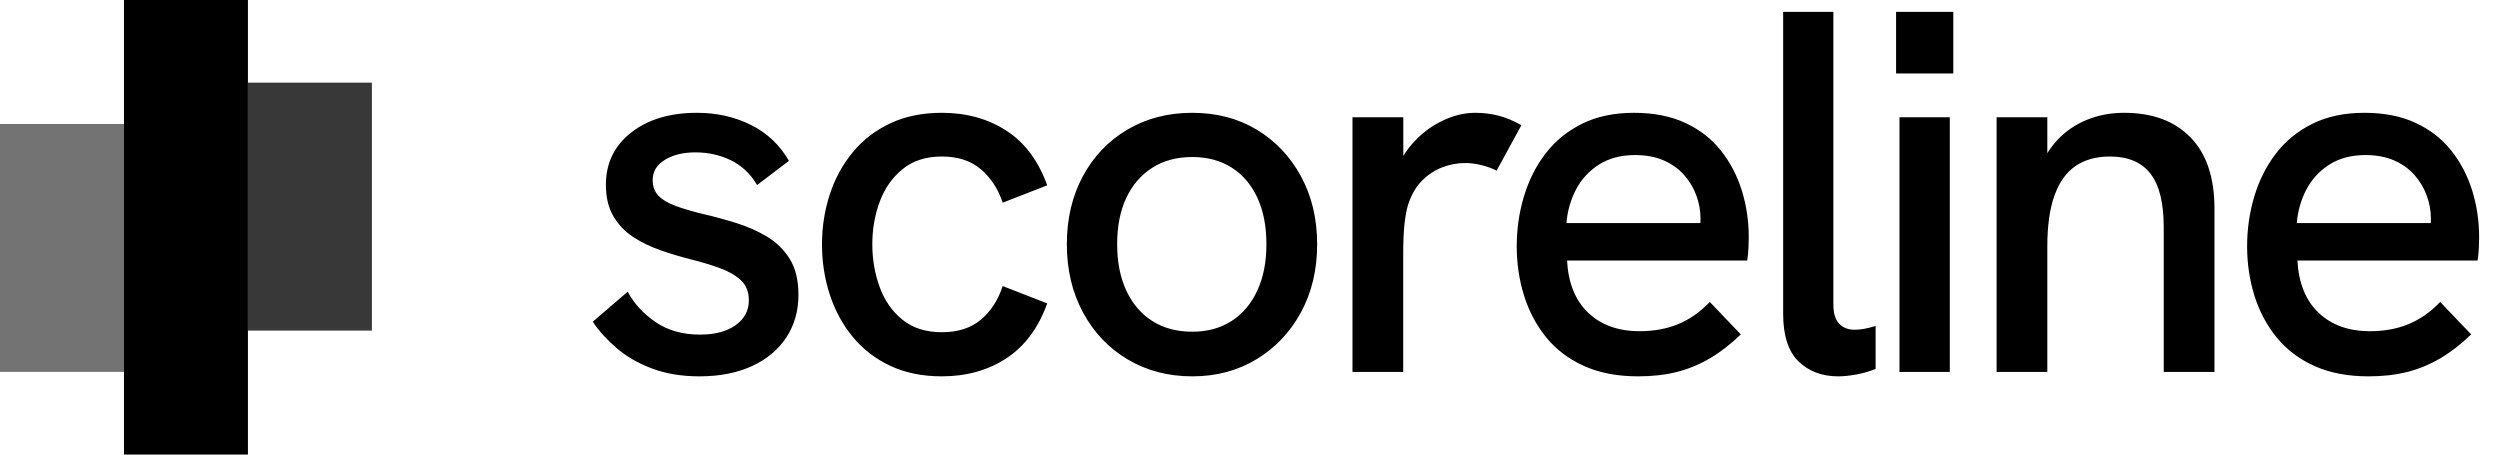
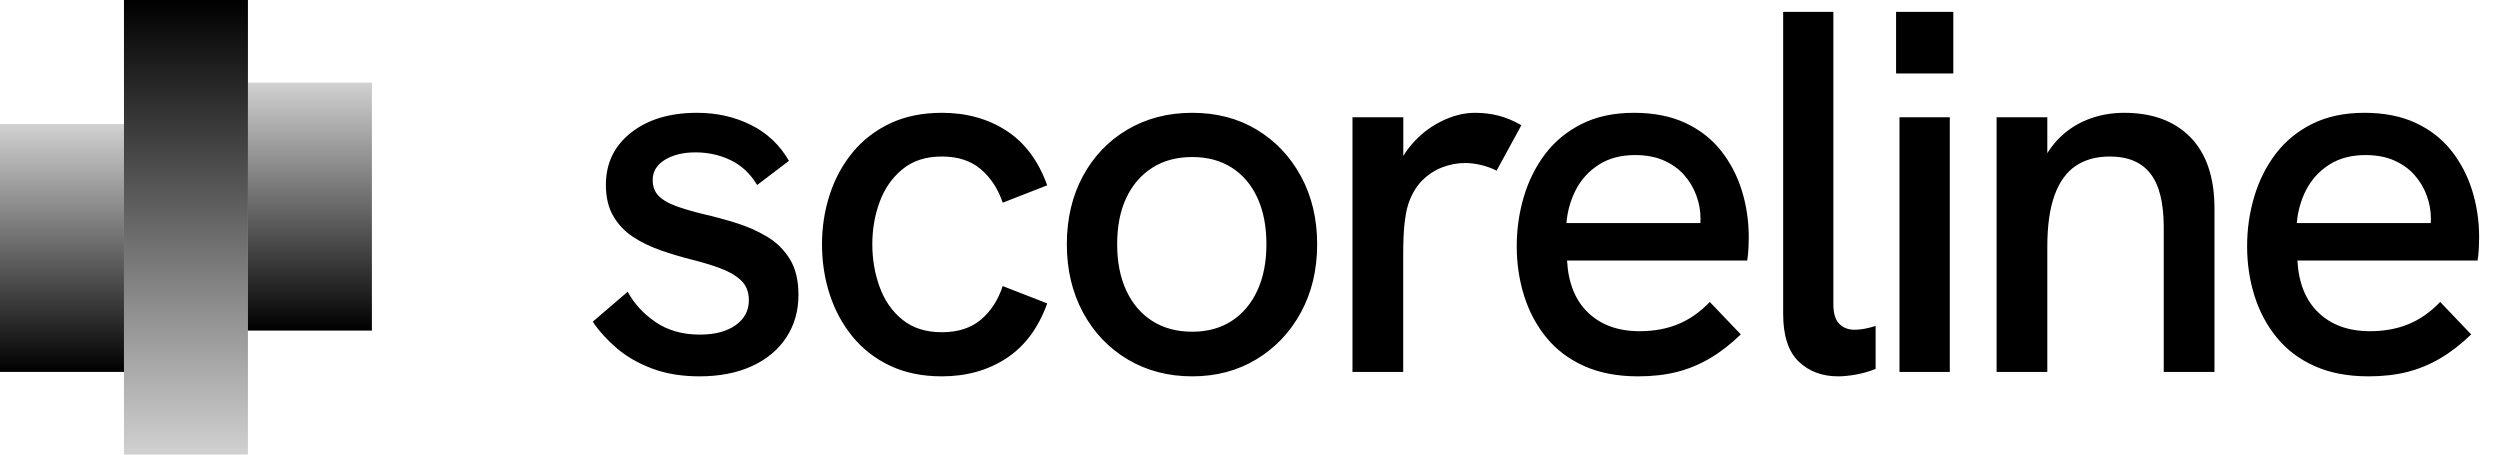
<svg xmlns="http://www.w3.org/2000/svg" viewBox="0 0 484 88" width="484" height="88">
-   <defs />
-   <rect x="0.00" y="24.00" width="24.00" height="48.00" fill="#000000" fill-opacity="0.55" />
-   <rect x="24.00" y="0.00" width="24.00" height="88.00" fill="#000000" fill-opacity="1" />
-   <rect x="48.00" y="16.00" width="24.00" height="48.00" fill="#000000" fill-opacity="0.78" />
+   <defs>
+     <linearGradient id="f0000000" x1="0" y1="0" x2="0" y2="1">
+       <stop offset="0" stop-color="#000000" stop-opacity="0.18" />
+       <stop offset="1" stop-color="#000000" stop-opacity="1" />
+     </linearGradient>
+     <linearGradient id="f0000001" x1="0" y1="0" x2="0" y2="1">
+       <stop offset="0" stop-color="#000000" stop-opacity="1" />
+       <stop offset="1" stop-color="#000000" stop-opacity="0.18" />
+     </linearGradient>
+     <linearGradient id="f0000002" x1="0" y1="0" x2="0" y2="1">
+       <stop offset="0" stop-color="#000000" stop-opacity="0.18" />
+       <stop offset="1" stop-color="#000000" stop-opacity="1" />
+     </linearGradient>
+   </defs>
+   <rect x="0.00" y="24.00" width="24.00" height="48.00" fill="url(#f0000000)" />
+   <rect x="24.00" y="0.00" width="24.00" height="88.00" fill="url(#f0000001)" />
+   <rect x="48.00" y="16.00" width="24.00" height="48.00" fill="url(#f0000002)" />
  <path transform="translate(112.00 72.00) scale(0.1)" d="M234 8.6Q182.4 8.6 142 -6.7Q101.6 -22.0 73.2 -46.6Q44.8 -71.2 27.6 -97.2L95.2 -155.2Q113.8 -120.601 149.3 -96.401Q184.8 -72.201 235 -72.201Q278.6 -72.201 304.2 -90.5Q329.799 -108.8 329.799 -138.6Q329.799 -163.4 314 -177.8Q298.2 -192.2 272.2 -201.5Q246.2 -210.8 215.2 -218.4Q187.2 -225.6 158.3 -235.7Q129.4 -245.8 105.7 -261.3Q82 -276.8 67.5 -301.4Q53 -326 53 -362.2Q53 -424.8 101.7 -463.2Q150.4 -501.6 229.6 -501.6Q286.6 -501.6 333.7 -478.2Q380.8 -454.8 407.4 -408.6L345.8 -361.8Q326.2 -394.6 294.8 -409.8Q263.4 -425 226.4 -425Q190.8 -425 167.2 -410.6Q143.601 -396.2 143.601 -371.4Q143.601 -353 154.5 -341.4Q165.4 -329.8 187.6 -321.5Q209.8 -313.2 243 -305.2Q273.6 -298.2 305.6 -288.2Q337.6 -278.2 364.9 -261.9Q392.2 -245.6 409 -218.6Q425.8 -191.6 425.8 -149.2Q425.8 -102.2 402.1 -66.4Q378.4 -30.6 335.3 -11.0Q292.2 8.6 234 8.6Z M703.4 8.6Q646.8 8.6 603.5 -11.8Q560.2 -32.2 530.8 -68Q501.4 -103.8 486.4 -149.8Q471.4 -195.8 471.4 -247.0Q471.4 -297.4 486.4 -343.4Q501.4 -389.4 530.8 -425.1Q560.2 -460.8 603.5 -481.2Q646.8 -501.6 703.4 -501.6Q775 -501.6 828.4 -467.0Q881.8 -432.4 907.4 -361.2L821.2 -327.6Q808 -367.399 779.1 -392.199Q750.2 -416.999 703.4 -416.999Q657.2 -416.999 627.3 -392.499Q597.4 -368 583.101 -329.4Q568.801 -290.8 568.801 -247.0Q568.801 -203.2 583.101 -164.1Q597.4 -125 627.3 -100.901Q657.2 -76.801 703.4 -76.801Q750.2 -76.801 779.1 -101.201Q808 -125.601 821.2 -166.2L907.4 -132.6Q881.8 -61.4 828.4 -26.4Q775 8.6 703.4 8.6Z M1188.206 8.6Q1118.4 8.6 1063.3 -24.1Q1008.2 -56.8 976.8 -114.888Q945.4 -172.976 945.4 -247.088Q945.4 -321.2 976.4 -378.8Q1007.4 -436.4 1062.5 -469Q1117.6 -501.6 1188.2 -501.6Q1258.8 -501.6 1312.996 -469.023Q1367.193 -436.446 1398.597 -378.811Q1430 -321.175 1430 -247.0Q1430 -173.0 1398.638 -115.309Q1367.275 -57.619 1312.644 -24.509Q1258.013 8.6 1188.206 8.6ZM1188.269 -77.801Q1232.4 -77.801 1264.6 -98.701Q1296.799 -119.6 1314.299 -157.7Q1331.799 -195.8 1331.799 -247.026Q1331.799 -299.2 1314.299 -337.1Q1296.799 -375 1264.6 -395.499Q1232.4 -415.999 1188.269 -415.999Q1143.2 -415.999 1110.6 -395.099Q1078 -374.2 1060.401 -336.7Q1042.801 -299.2 1042.801 -247.026Q1042.801 -195.8 1060.401 -157.7Q1078 -119.6 1110.6 -98.701Q1143.2 -77.801 1188.269 -77.801Z M1498.4 0.0V-493.0H1596.801V-360.4L1575.601 -356.4Q1581.401 -400.0 1606.701 -432.6Q1632 -465.2 1666.9 -483.4Q1701.8 -501.6 1736 -501.6Q1759.6 -501.6 1781.1 -496.1Q1802.6 -490.6 1825.401 -477.6L1777.4 -389.599Q1765.8 -395.799 1749 -400.099Q1732.2 -404.399 1716.6 -404.399Q1694 -404.399 1672.1 -395.999Q1650.2 -387.599 1632.7 -369.899Q1615.201 -352.199 1605.801 -322.8Q1601.601 -308.8 1599.101 -286.5Q1596.601 -264.2 1596.601 -224.6V0.0Z M2051.4 8.6Q1991.4 8.6 1947 -11.3Q1902.6 -31.2 1873.8 -66.5Q1845 -101.8 1830.7 -147.3Q1816.4 -192.8 1816.4 -243.2Q1816.4 -293.2 1830.3 -339.6Q1844.2 -386 1871.9 -422.4Q1899.6 -458.8 1942.5 -480.2Q1985.4 -501.6 2043.4 -501.6Q2100.6 -501.6 2142.6 -482.1Q2184.6 -462.6 2211.7 -428.4Q2238.8 -394.2 2252.2 -351Q2265.6 -307.8 2265.6 -260.4Q2265.6 -255.2 2265.1 -241.4Q2264.6 -227.6 2262.6 -215.6H1913.801Q1917.401 -150 1954.901 -114.4Q1992.4 -78.801 2054.2 -78.801Q2095.8 -78.801 2129 -92.501Q2162.2 -106.201 2190.2 -135.4L2250.2 -72.6Q2220.8 -44.2 2190.4 -26.3Q2160 -8.4 2126.5 0.1Q2093 8.6 2051.4 8.6ZM2168.799 -265Q2170.799 -273 2171.499 -281Q2172.199 -289 2172.199 -296.8Q2172.199 -319.8 2163.999 -341.9Q2155.799 -364 2140.1 -381.6Q2124.4 -399.2 2100.8 -409.499Q2077.2 -419.799 2045.6 -419.799Q2004.6 -419.799 1975.7 -401.399Q1946.8 -383 1931.201 -353.2Q1915.601 -323.4 1912.601 -288.2H2201.2Z M2438.6 8.6Q2391.8 8.6 2362 -20.3Q2332.2 -49.2 2332.2 -112.2V-697.0H2429.401V-131Q2429.401 -104.801 2440.701 -93.201Q2452 -81.601 2470.6 -81.601Q2479.4 -81.601 2489.7 -83.501Q2500 -85.401 2511.2 -89.001V-5.8Q2493 1.6 2473.5 5.1Q2454 8.6 2438.6 8.6Z M2557.4 0.0V-493.0H2654.801V0.0ZM2550.8 -577.8V-697.0H2661.601V-577.8Z M2745.4 0.0V-493.0H2843.601V-385.8L2823.601 -380.2Q2837.201 -420.6 2861.601 -447.3Q2886.001 -474 2919.701 -487.8Q2953.401 -501.6 2992.4 -501.6Q3074.401 -501.6 3120.801 -454.1Q3167.201 -406.6 3167.201 -316V0.0H3069V-280Q3069 -350.6 3043.3 -383.799Q3017.6 -416.999 2964.6 -416.999Q2925.4 -416.999 2898.5 -398.799Q2871.6 -380.599 2857.601 -341.9Q2843.601 -303.2 2843.601 -242.8V0.0Z M3465.4 8.6Q3405.4 8.6 3361 -11.3Q3316.6 -31.2 3287.8 -66.5Q3259 -101.8 3244.7 -147.3Q3230.4 -192.8 3230.4 -243.2Q3230.4 -293.2 3244.3 -339.6Q3258.2 -386 3285.9 -422.4Q3313.6 -458.8 3356.5 -480.2Q3399.4 -501.6 3457.4 -501.6Q3514.6 -501.6 3556.6 -482.1Q3598.6 -462.6 3625.7 -428.4Q3652.8 -394.2 3666.2 -351Q3679.6 -307.8 3679.6 -260.4Q3679.6 -255.2 3679.1 -241.4Q3678.6 -227.6 3676.6 -215.6H3327.801Q3331.401 -150 3368.901 -114.4Q3406.4 -78.801 3468.2 -78.801Q3509.8 -78.801 3543 -92.501Q3576.2 -106.201 3604.2 -135.4L3664.2 -72.6Q3634.8 -44.2 3604.4 -26.3Q3574 -8.4 3540.5 0.1Q3507 8.6 3465.4 8.6ZM3582.799 -265Q3584.799 -273 3585.499 -281Q3586.199 -289 3586.199 -296.8Q3586.199 -319.8 3577.999 -341.9Q3569.799 -364 3554.1 -381.6Q3538.4 -399.2 3514.8 -409.499Q3491.2 -419.799 3459.6 -419.799Q3418.6 -419.799 3389.7 -401.399Q3360.8 -383 3345.201 -353.2Q3329.601 -323.4 3326.601 -288.2H3615.2Z" fill="#000000" />
</svg>
